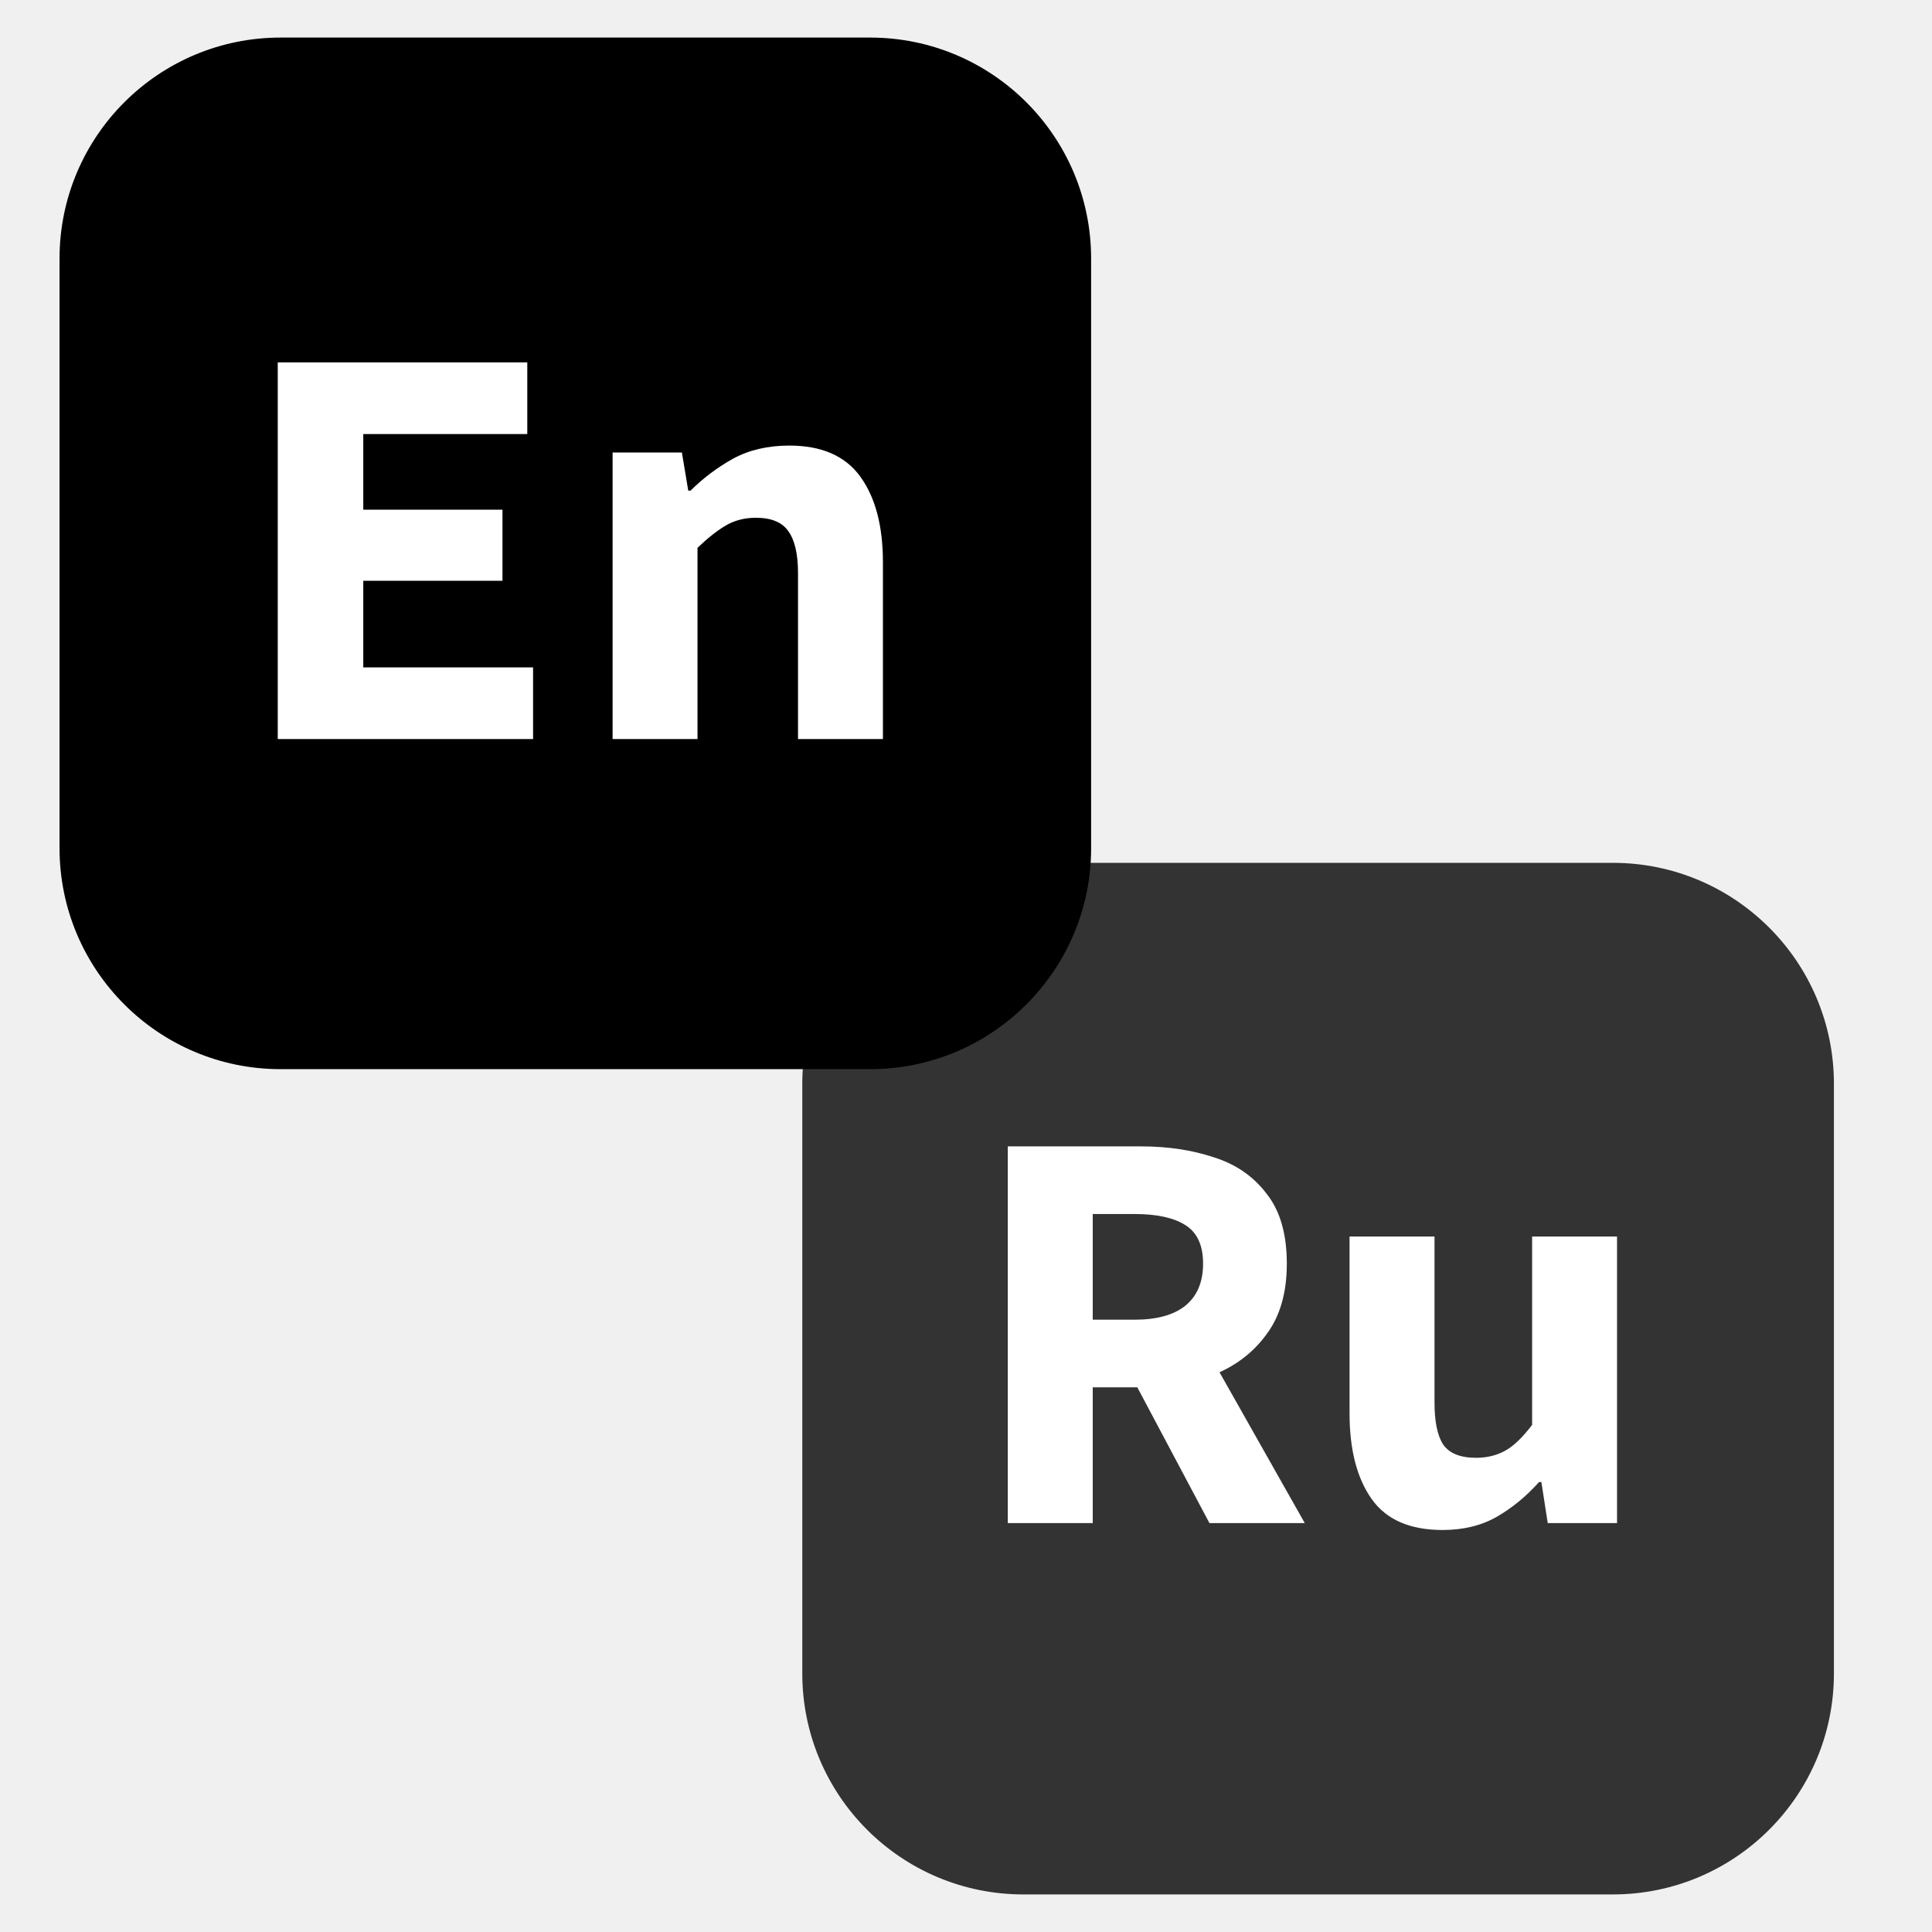
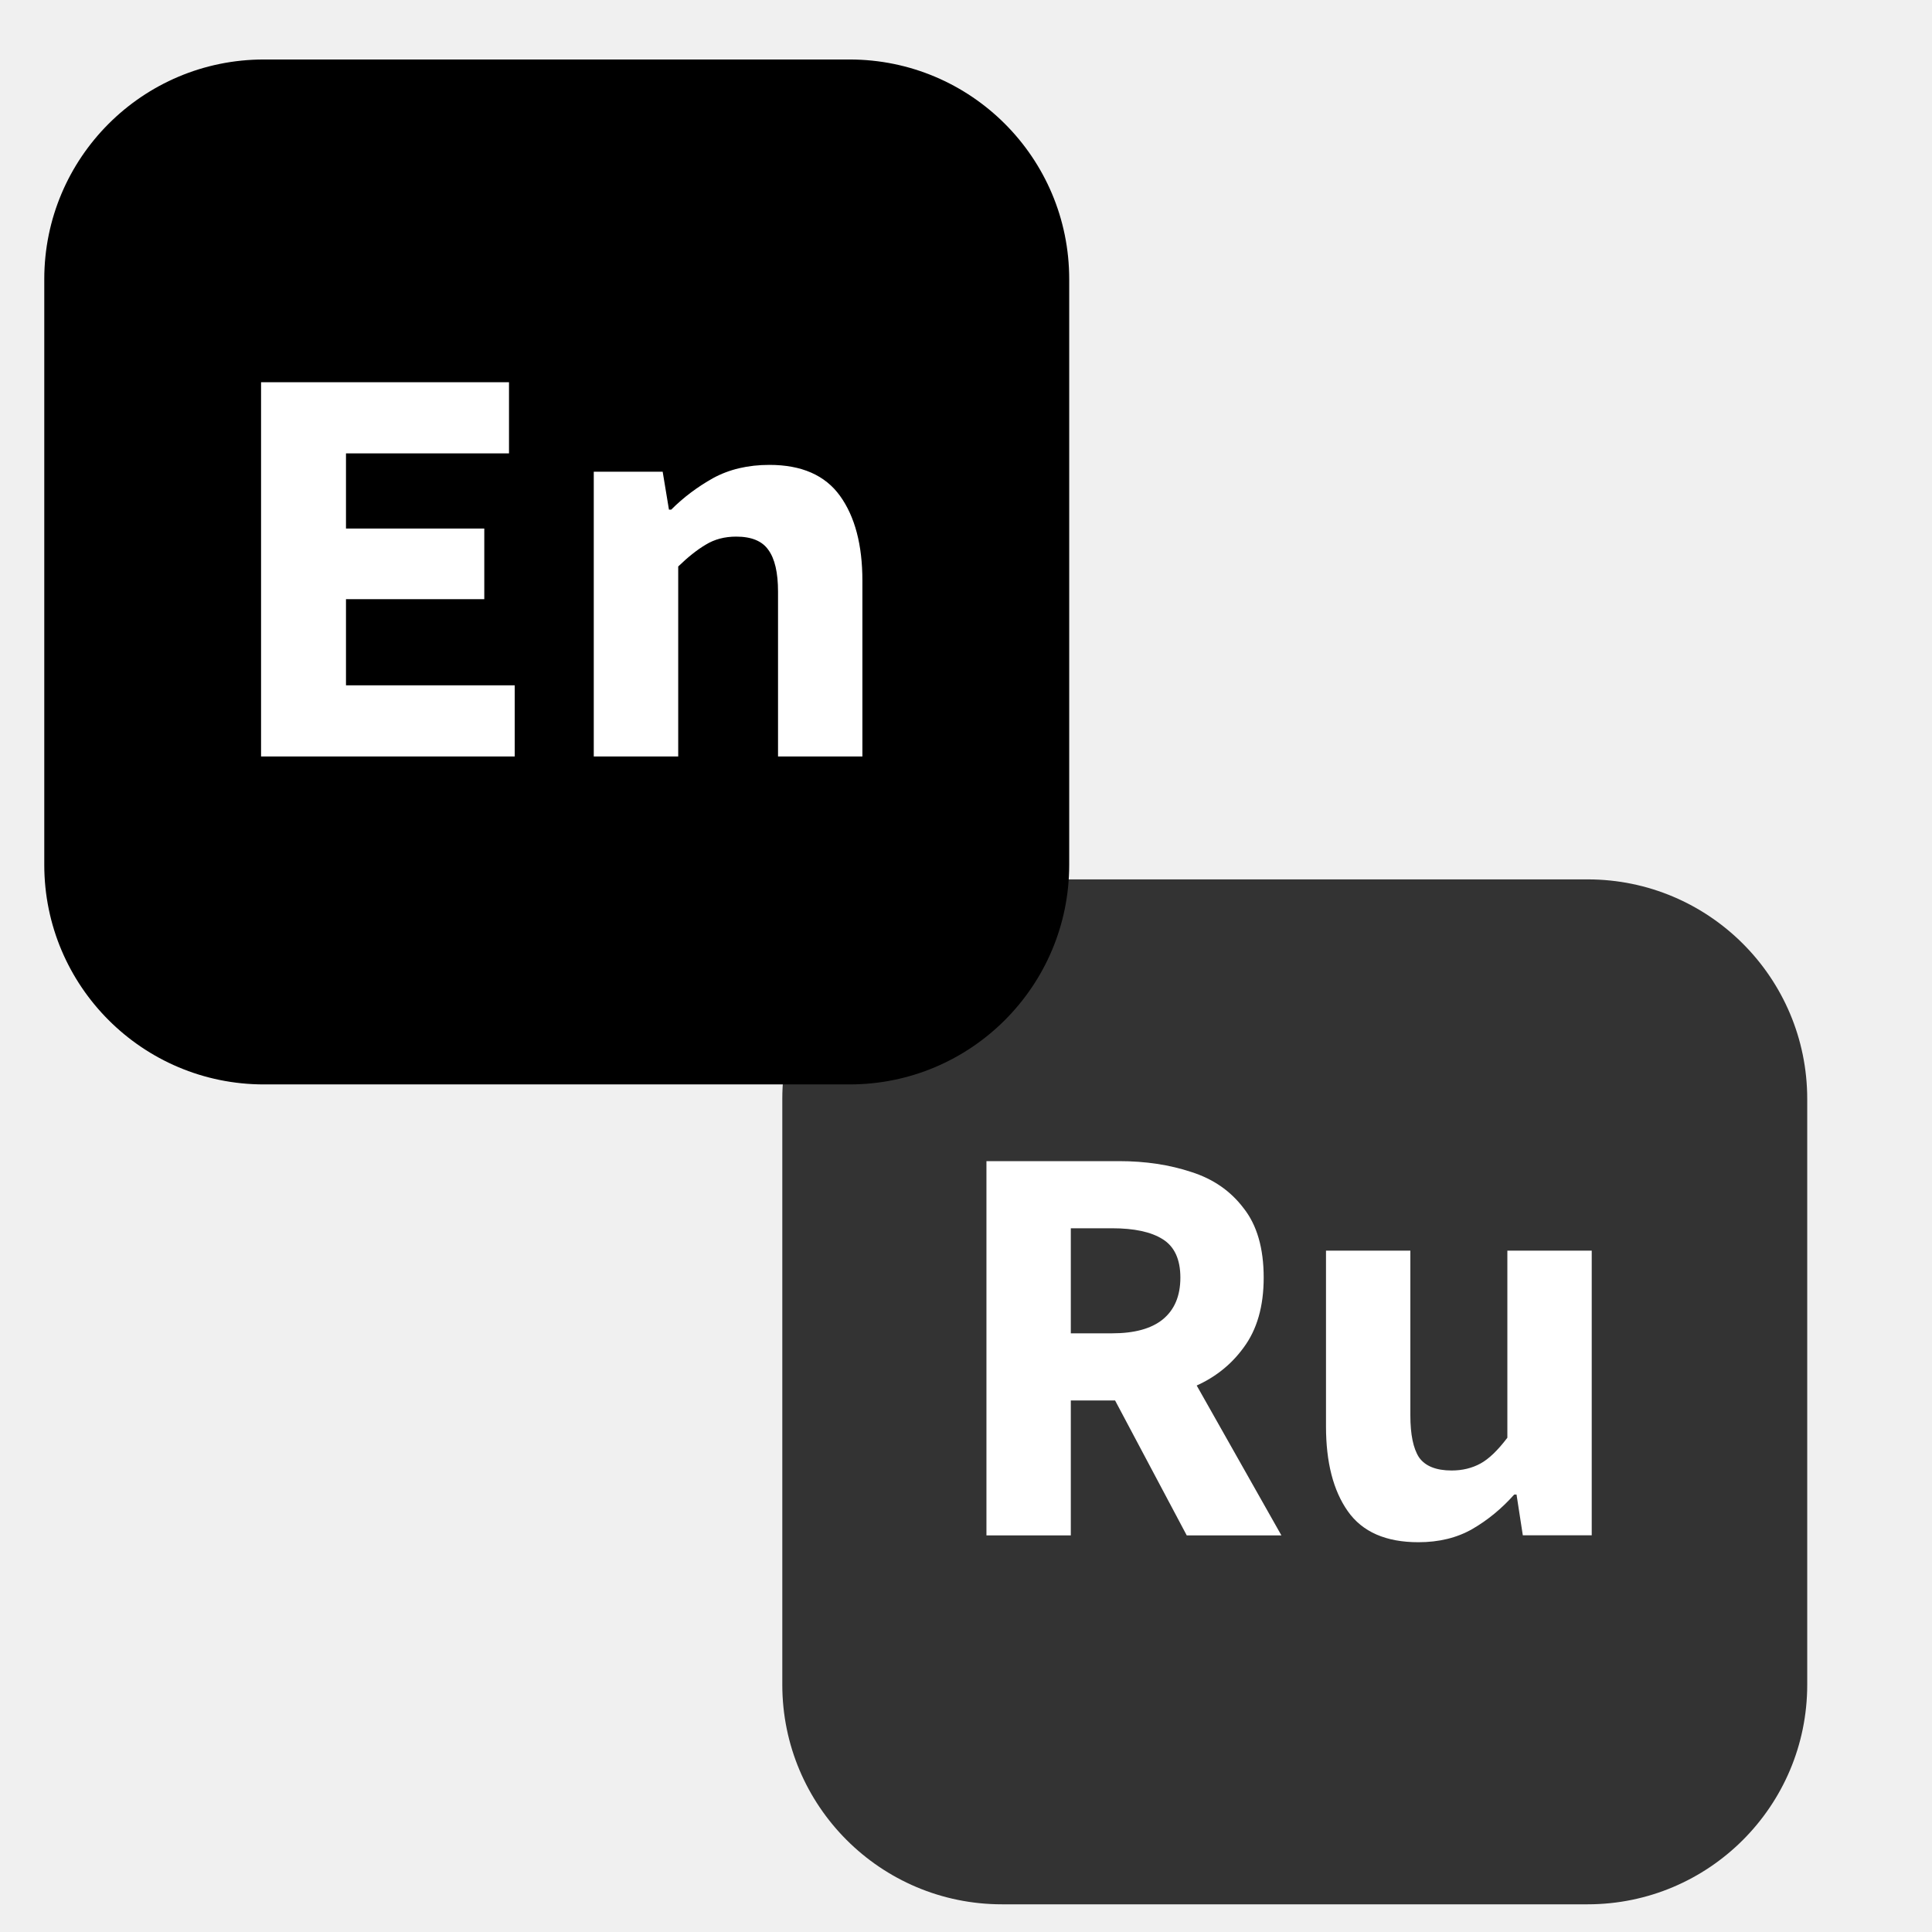
- <svg xmlns="http://www.w3.org/2000/svg" width="24px" height="24px" viewBox="0 0 38 38" fill="none">
-   <path d="M31.723 16.971H20.128C17.727 16.971 15.78 18.918 15.78 21.319V32.913C15.78 35.315 17.727 37.261 20.128 37.261H31.723C34.124 37.261 36.071 35.315 36.071 32.913V21.319C36.071 18.918 34.124 16.971 31.723 16.971Z" fill="#333333" />
-   <path d="M19.822 29.957V22.548H22.447C22.97 22.548 23.447 22.62 23.879 22.764C24.311 22.901 24.655 23.139 24.913 23.48C25.178 23.813 25.31 24.272 25.31 24.855C25.31 25.423 25.178 25.885 24.913 26.241C24.655 26.597 24.311 26.862 23.879 27.037C23.447 27.203 22.97 27.287 22.447 27.287H21.493V29.957H19.822ZM21.493 25.957H22.311C22.75 25.957 23.083 25.866 23.311 25.684C23.545 25.495 23.663 25.218 23.663 24.855C23.663 24.491 23.545 24.238 23.311 24.094C23.083 23.95 22.75 23.878 22.311 23.878H21.493V25.957ZM22.14 26.855L23.299 25.775L25.663 29.957H23.788L22.14 26.855ZM28.374 30.093C27.73 30.093 27.264 29.889 26.976 29.48C26.688 29.07 26.544 28.51 26.544 27.798V24.321H28.215V27.582C28.215 27.961 28.271 28.237 28.385 28.411C28.506 28.586 28.722 28.673 29.033 28.673C29.245 28.673 29.434 28.627 29.601 28.536C29.768 28.445 29.946 28.275 30.135 28.025V24.321H31.805V29.957H30.442L30.317 29.15H30.271C30.021 29.43 29.745 29.657 29.442 29.832C29.139 30.006 28.783 30.093 28.374 30.093Z" fill="#FFFFFF" />
-   <path d="M17.113 0.739H5.519C3.118 0.739 1.171 2.685 1.171 5.087V16.681C1.171 19.082 3.118 21.029 5.519 21.029H17.113C19.515 21.029 21.461 19.082 21.461 16.681V5.087C21.461 2.685 19.515 0.739 17.113 0.739Z" fill="currentColor" />
-   <path d="M5.463 14.536V7.128H10.371V8.537H7.145V10.025H9.883V11.423H7.145V13.127H10.485V14.536H5.463ZM12.049 14.536V8.9H13.412L13.537 9.65H13.583C13.825 9.408 14.102 9.199 14.412 9.025C14.73 8.851 15.101 8.764 15.526 8.764C16.162 8.764 16.628 8.968 16.923 9.377C17.219 9.787 17.366 10.347 17.366 11.059V14.536H15.696V11.275C15.696 10.896 15.632 10.62 15.503 10.445C15.382 10.271 15.17 10.184 14.867 10.184C14.639 10.184 14.439 10.237 14.264 10.343C14.098 10.442 13.916 10.586 13.719 10.775V14.536H12.049Z" fill="#FFFFFF" />
+ <svg xmlns="http://www.w3.org/2000/svg" width="24" height="24" viewBox="0 0 24 24">
+   <path fill="#333333" d="m19.722,10.924l-7.276,0c-1.507,0 -2.728,1.222 -2.728,2.728l0,7.276c0,1.507 1.222,2.728 2.728,2.728l7.276,0c1.507,0 2.728,-1.222 2.728,-2.728l0,-7.276c0,-1.507 -1.222,-2.728 -2.728,-2.728z" />
+   <path fill="#FFFFFF" d="m12.254,19.073l0,-4.649l1.647,0c0.328,0 0.627,0.045 0.898,0.135c0.271,0.086 0.487,0.235 0.649,0.449c0.166,0.209 0.25,0.497 0.25,0.863c0,0.357 -0.083,0.646 -0.25,0.87c-0.162,0.223 -0.378,0.39 -0.649,0.499c-0.271,0.105 -0.57,0.157 -0.898,0.157l-0.599,0l0,1.676l-1.048,0zm1.048,-2.51l0.513,0c0.276,0 0.485,-0.057 0.627,-0.171c0.147,-0.119 0.221,-0.292 0.221,-0.521c0,-0.228 -0.074,-0.387 -0.221,-0.478c-0.143,-0.09 -0.352,-0.135 -0.627,-0.135l-0.513,0l0,1.305zm0.406,0.563l0.727,-0.677l1.483,2.624l-1.176,0l-1.034,-1.947zm3.912,2.032c-0.404,0 -0.696,-0.128 -0.877,-0.385c-0.181,-0.257 -0.271,-0.608 -0.271,-1.055l0,-2.182l1.048,0l0,2.046c0,0.238 0.036,0.411 0.107,0.521c0.076,0.109 0.212,0.164 0.406,0.164c0.133,0 0.252,-0.029 0.357,-0.086c0.105,-0.057 0.216,-0.164 0.335,-0.321l0,-2.324l1.048,0l0,3.536l-0.856,0l-0.078,-0.506l-0.029,0c-0.157,0.176 -0.33,0.318 -0.52,0.428c-0.19,0.109 -0.414,0.164 -0.67,0.164z" />
+   <path fill="currentColor" d="m10.554,0.739l-7.276,0c-1.507,0 -2.728,1.222 -2.728,2.728l0,7.276c0,1.507 1.222,2.728 2.728,2.728l7.276,0c1.507,0 2.728,-1.222 2.728,-2.728l0,-7.276c0,-1.507 -1.222,-2.728 -2.728,-2.728z" />
+   <path fill="#FFFFFF" d="m3.243,9.397l0,-4.649l3.08,0l0,0.884l-2.025,0l0,0.934l1.718,0l0,0.877l-1.718,0l0,1.07l2.096,0l0,0.884l-3.151,0zm4.133,0l0,-3.537l0.856,0l0.078,0.471l0.028,0c0.152,-0.152 0.326,-0.283 0.521,-0.392c0.2,-0.109 0.433,-0.164 0.699,-0.164c0.399,0 0.692,0.128 0.877,0.385c0.185,0.257 0.278,0.608 0.278,1.055l0,2.182l-1.048,0l0,-2.046c0,-0.238 -0.04,-0.411 -0.121,-0.521c-0.076,-0.109 -0.209,-0.164 -0.399,-0.164c-0.143,0 -0.269,0.033 -0.378,0.1c-0.105,0.062 -0.219,0.152 -0.342,0.271l0,2.36l-1.048,0z" />
</svg>
